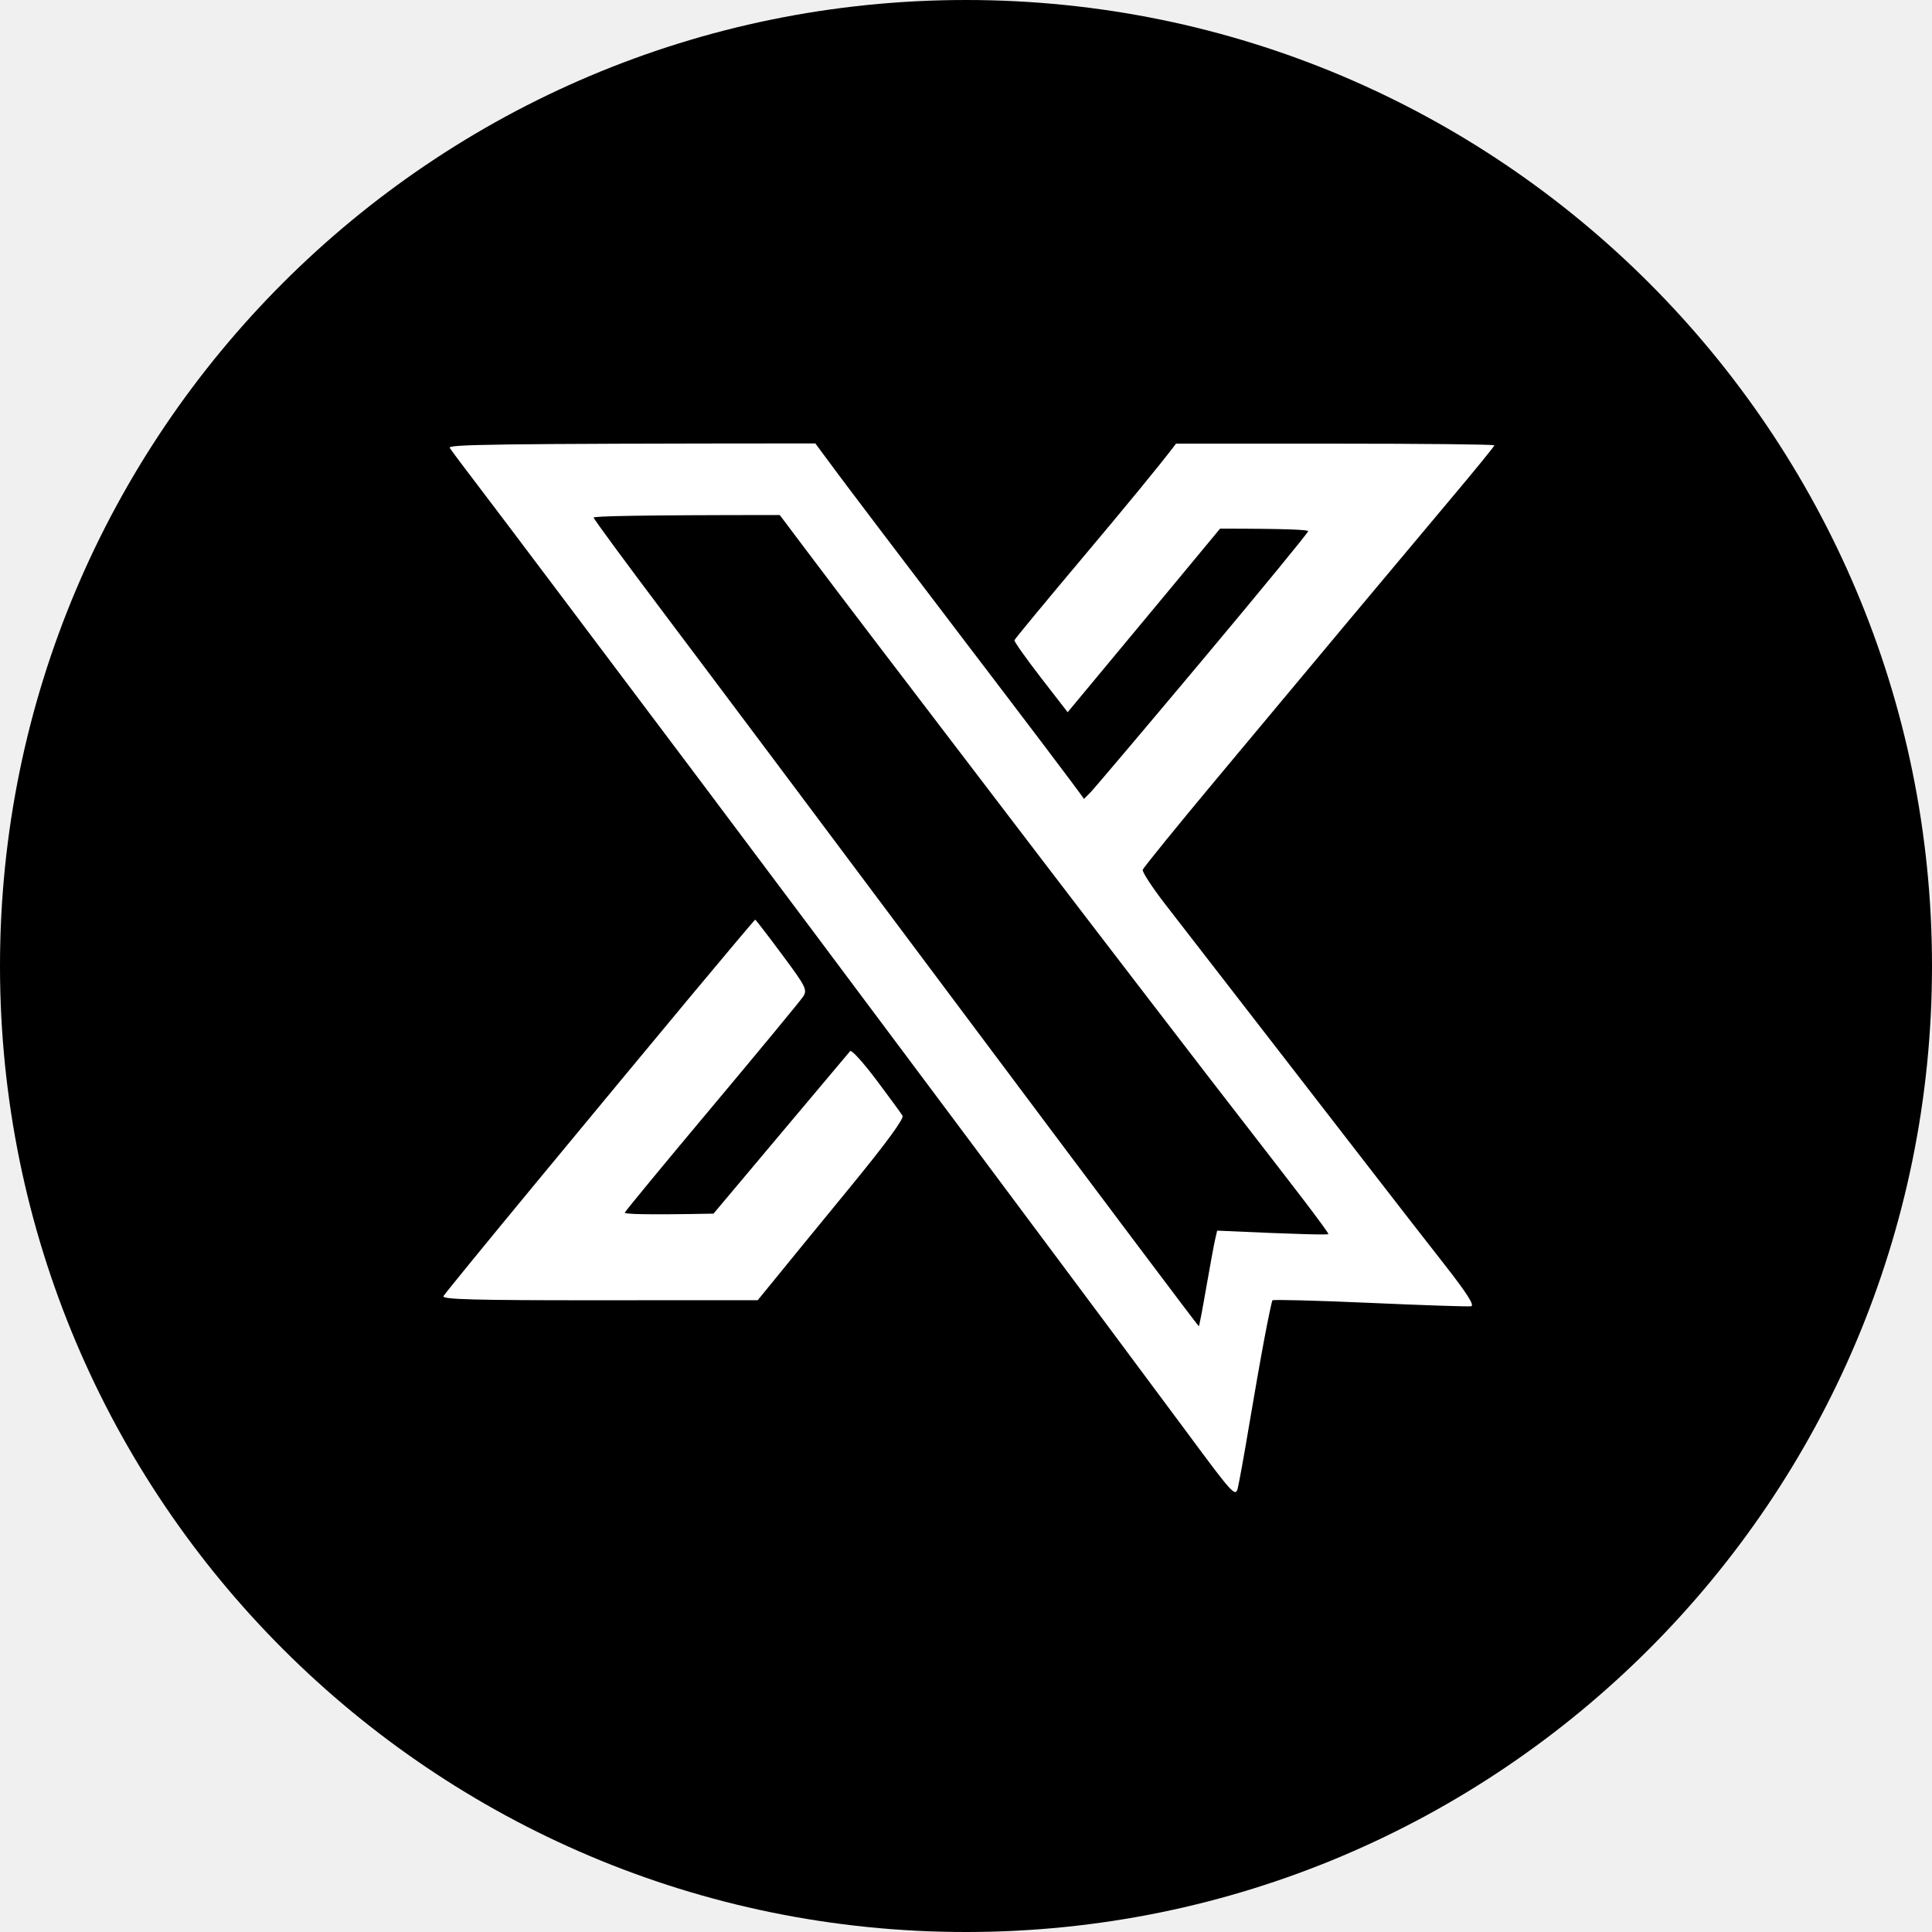
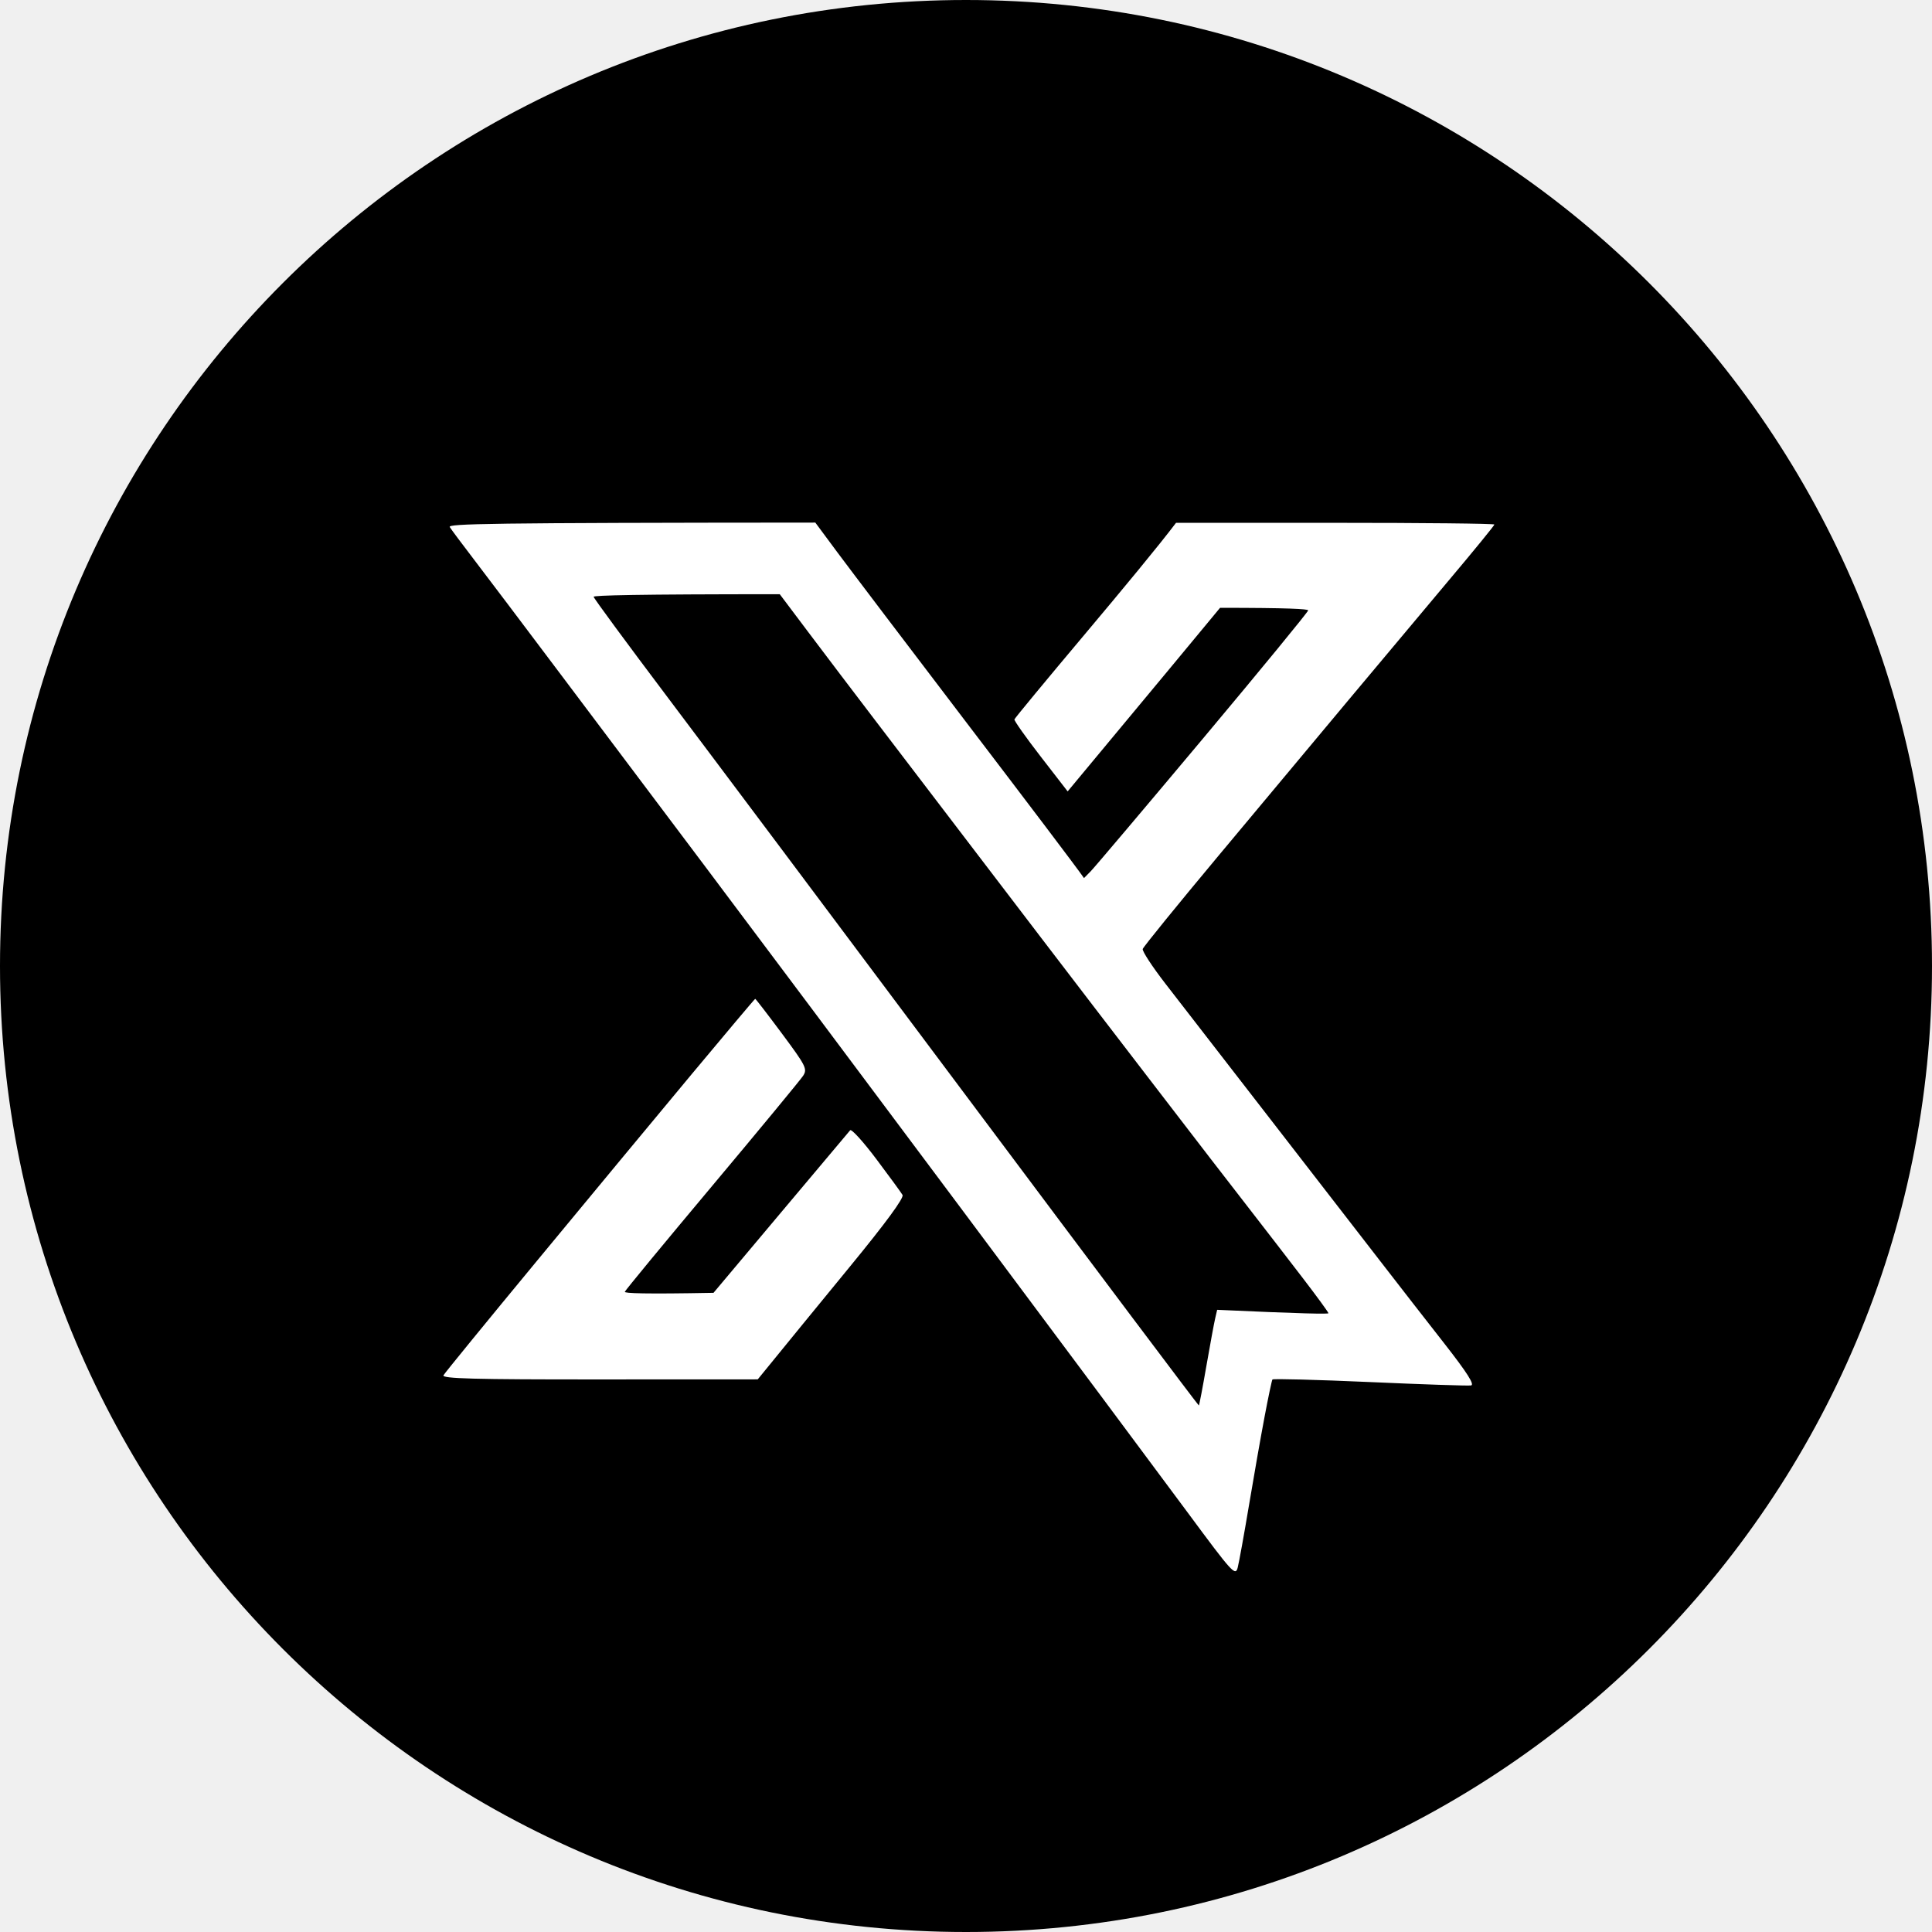
<svg xmlns="http://www.w3.org/2000/svg" width="122" height="122" viewBox="0 0 122 122" fill="none">
  <rect width="122" height="122" rx="61" fill="black" />
-   <path d="M52.876 29.876C53.642 30.907 57.324 35.765 61.062 40.67C64.801 45.575 67.993 49.783 68.451 50.448L68.875 50.019C69.108 49.782 72.295 46.015 75.956 41.647C79.615 37.281 82.605 33.636 82.607 33.543C82.605 33.455 81.352 33.382 77.043 33.382L73.886 37.192C72.149 39.287 69.983 41.895 67.419 44.974L65.716 42.773C64.779 41.563 64.033 40.506 64.058 40.427C64.088 40.339 66.081 37.931 68.488 35.069C70.898 32.203 73.185 29.442 74.263 28.015H84.314C89.836 28.015 94.356 28.062 94.366 28.122C94.366 28.18 93.085 29.752 91.519 31.61C89.956 33.469 87.092 36.887 85.156 39.203C83.223 41.519 79.523 45.95 76.935 49.048C74.349 52.146 72.201 54.79 72.16 54.926C72.121 55.061 72.761 56.04 73.582 57.102C74.403 58.165 77.37 61.997 80.176 65.616C82.982 69.238 86.159 73.343 87.239 74.74C88.319 76.138 90.11 78.441 91.22 79.857C92.659 81.699 93.135 82.449 92.889 82.487C92.697 82.517 89.816 82.421 86.484 82.272C83.15 82.124 80.391 82.053 80.35 82.111C80.31 82.169 80.085 83.234 79.852 84.473C79.617 85.711 79.175 88.226 78.869 90.055C78.563 91.883 78.243 93.651 78.159 93.981C78.014 94.545 77.834 94.348 75.023 90.546C73.383 88.328 66.883 79.604 60.581 71.163C54.276 62.722 47.011 53.013 44.434 49.589C41.857 46.165 37.826 40.803 35.474 37.675C33.123 34.547 30.606 31.215 29.883 30.27C29.158 29.325 28.492 28.431 28.402 28.283C28.272 28.071 30.628 28.013 51.485 28L52.876 29.876ZM49.24 32.523C40.139 32.523 37.49 32.596 37.485 32.684C37.489 32.772 39.605 35.646 42.186 39.07C44.768 42.494 53.355 53.956 61.266 64.539C69.178 75.12 75.676 83.767 75.704 83.752C75.732 83.731 75.946 82.608 76.18 81.253C76.418 79.897 76.665 78.543 76.736 78.248L76.86 77.711C82.3 77.96 83.883 77.984 83.887 77.926C83.887 77.868 83.163 76.876 82.282 75.726C81.399 74.575 79.853 72.569 78.844 71.27C77.836 69.972 76.754 68.572 76.439 68.162C76.122 67.752 74.38 65.481 72.562 63.118C70.745 60.755 67.671 56.742 65.733 54.205C64.041 51.989 61.859 49.129 60.523 47.378L59.999 46.691C58.782 45.096 56.682 42.344 55.331 40.573C53.979 38.802 52.056 36.267 51.057 34.938L49.24 32.523ZM47.689 58.073C47.722 58.075 48.48 59.061 49.379 60.27C50.897 62.312 50.993 62.502 50.716 62.931C50.551 63.184 47.963 66.318 44.963 69.897C41.964 73.473 39.485 76.479 39.455 76.573C39.426 76.668 40.677 76.721 45.056 76.638L49.295 71.593C51.626 68.817 53.603 66.469 53.686 66.372C53.771 66.279 54.512 67.094 55.335 68.189C56.158 69.285 56.904 70.304 56.992 70.457C57.097 70.637 55.945 72.209 53.676 74.974C51.764 77.305 49.669 79.865 47.849 82.103L37.851 82.107C29.917 82.112 27.887 82.056 28.005 81.844C28.088 81.696 30.751 78.435 33.923 74.599C37.094 70.76 41.476 65.475 43.662 62.85C45.848 60.226 47.659 58.078 47.689 58.073Z" fill="white" />
+   <path d="M52.876 34.876C53.642 35.907 57.324 40.765 61.062 45.67C64.801 50.575 67.993 54.783 68.451 55.448L68.875 55.019C69.108 54.782 72.295 51.015 75.956 46.647C79.615 42.281 82.605 38.636 82.607 38.543C82.605 38.455 81.352 38.382 77.043 38.382L73.886 42.192C72.149 44.287 69.983 46.895 67.419 49.974L65.716 47.773C64.779 46.563 64.033 45.506 64.058 45.427C64.088 45.339 66.081 42.931 68.488 40.069C70.898 37.203 73.185 34.442 74.263 33.015H84.314C89.836 33.015 94.356 33.062 94.366 33.122C94.366 33.18 93.085 34.752 91.519 36.61C89.956 38.469 87.092 41.887 85.156 44.203C83.223 46.519 79.523 50.95 76.935 54.048C74.349 57.146 72.201 59.79 72.16 59.926C72.121 60.061 72.761 61.04 73.582 62.102C74.403 63.165 77.37 66.997 80.176 70.616C82.982 74.238 86.159 78.343 87.239 79.74C88.319 81.138 90.11 83.441 91.22 84.857C92.659 86.699 93.135 87.449 92.889 87.487C92.697 87.517 89.816 87.421 86.484 87.272C83.15 87.124 80.391 87.053 80.35 87.111C80.31 87.169 80.085 88.234 79.852 89.473C79.617 90.711 79.175 93.226 78.869 95.055C78.563 96.883 78.243 98.651 78.159 98.981C78.014 99.545 77.834 99.348 75.023 95.546C73.383 93.328 66.883 84.604 60.581 76.163C54.276 67.722 47.011 58.013 44.434 54.589C41.857 51.165 37.826 45.803 35.474 42.675C33.123 39.547 30.606 36.215 29.883 35.27C29.158 34.325 28.492 33.431 28.402 33.283C28.272 33.071 30.628 33.013 51.485 33L52.876 34.876ZM49.24 37.523C40.139 37.523 37.49 37.596 37.485 37.684C37.489 37.772 39.605 40.646 42.186 44.07C44.768 47.494 53.355 58.956 61.266 69.539C69.178 80.12 75.676 88.767 75.704 88.752C75.732 88.731 75.946 87.608 76.18 86.253C76.418 84.897 76.665 83.543 76.736 83.248L76.86 82.711C82.3 82.96 83.883 82.984 83.887 82.926C83.887 82.868 83.163 81.876 82.282 80.726C81.399 79.575 79.853 77.569 78.844 76.27C77.836 74.972 76.754 73.572 76.439 73.162C76.122 72.752 74.38 70.481 72.562 68.118C70.745 65.755 67.671 61.742 65.733 59.205C64.041 56.989 61.859 54.129 60.523 52.378L59.999 51.691C58.782 50.096 56.682 47.344 55.331 45.573C53.979 43.802 52.056 41.267 51.057 39.938L49.24 37.523ZM47.689 63.073C47.722 63.075 48.48 64.061 49.379 65.269C50.897 67.312 50.993 67.502 50.716 67.931C50.551 68.184 47.963 71.318 44.963 74.897C41.964 78.473 39.485 81.479 39.455 81.573C39.426 81.668 40.677 81.721 45.056 81.638L49.295 76.593C51.626 73.817 53.603 71.469 53.686 71.372C53.771 71.279 54.512 72.094 55.335 73.189C56.158 74.285 56.904 75.304 56.992 75.457C57.097 75.637 55.945 77.209 53.676 79.974C51.764 82.305 49.669 84.865 47.849 87.103L37.851 87.107C29.917 87.112 27.887 87.056 28.005 86.844C28.088 86.696 30.751 83.435 33.923 79.599C37.094 75.76 41.476 70.475 43.662 67.85C45.848 65.226 47.659 63.078 47.689 63.073Z" fill="white" />
</svg>
